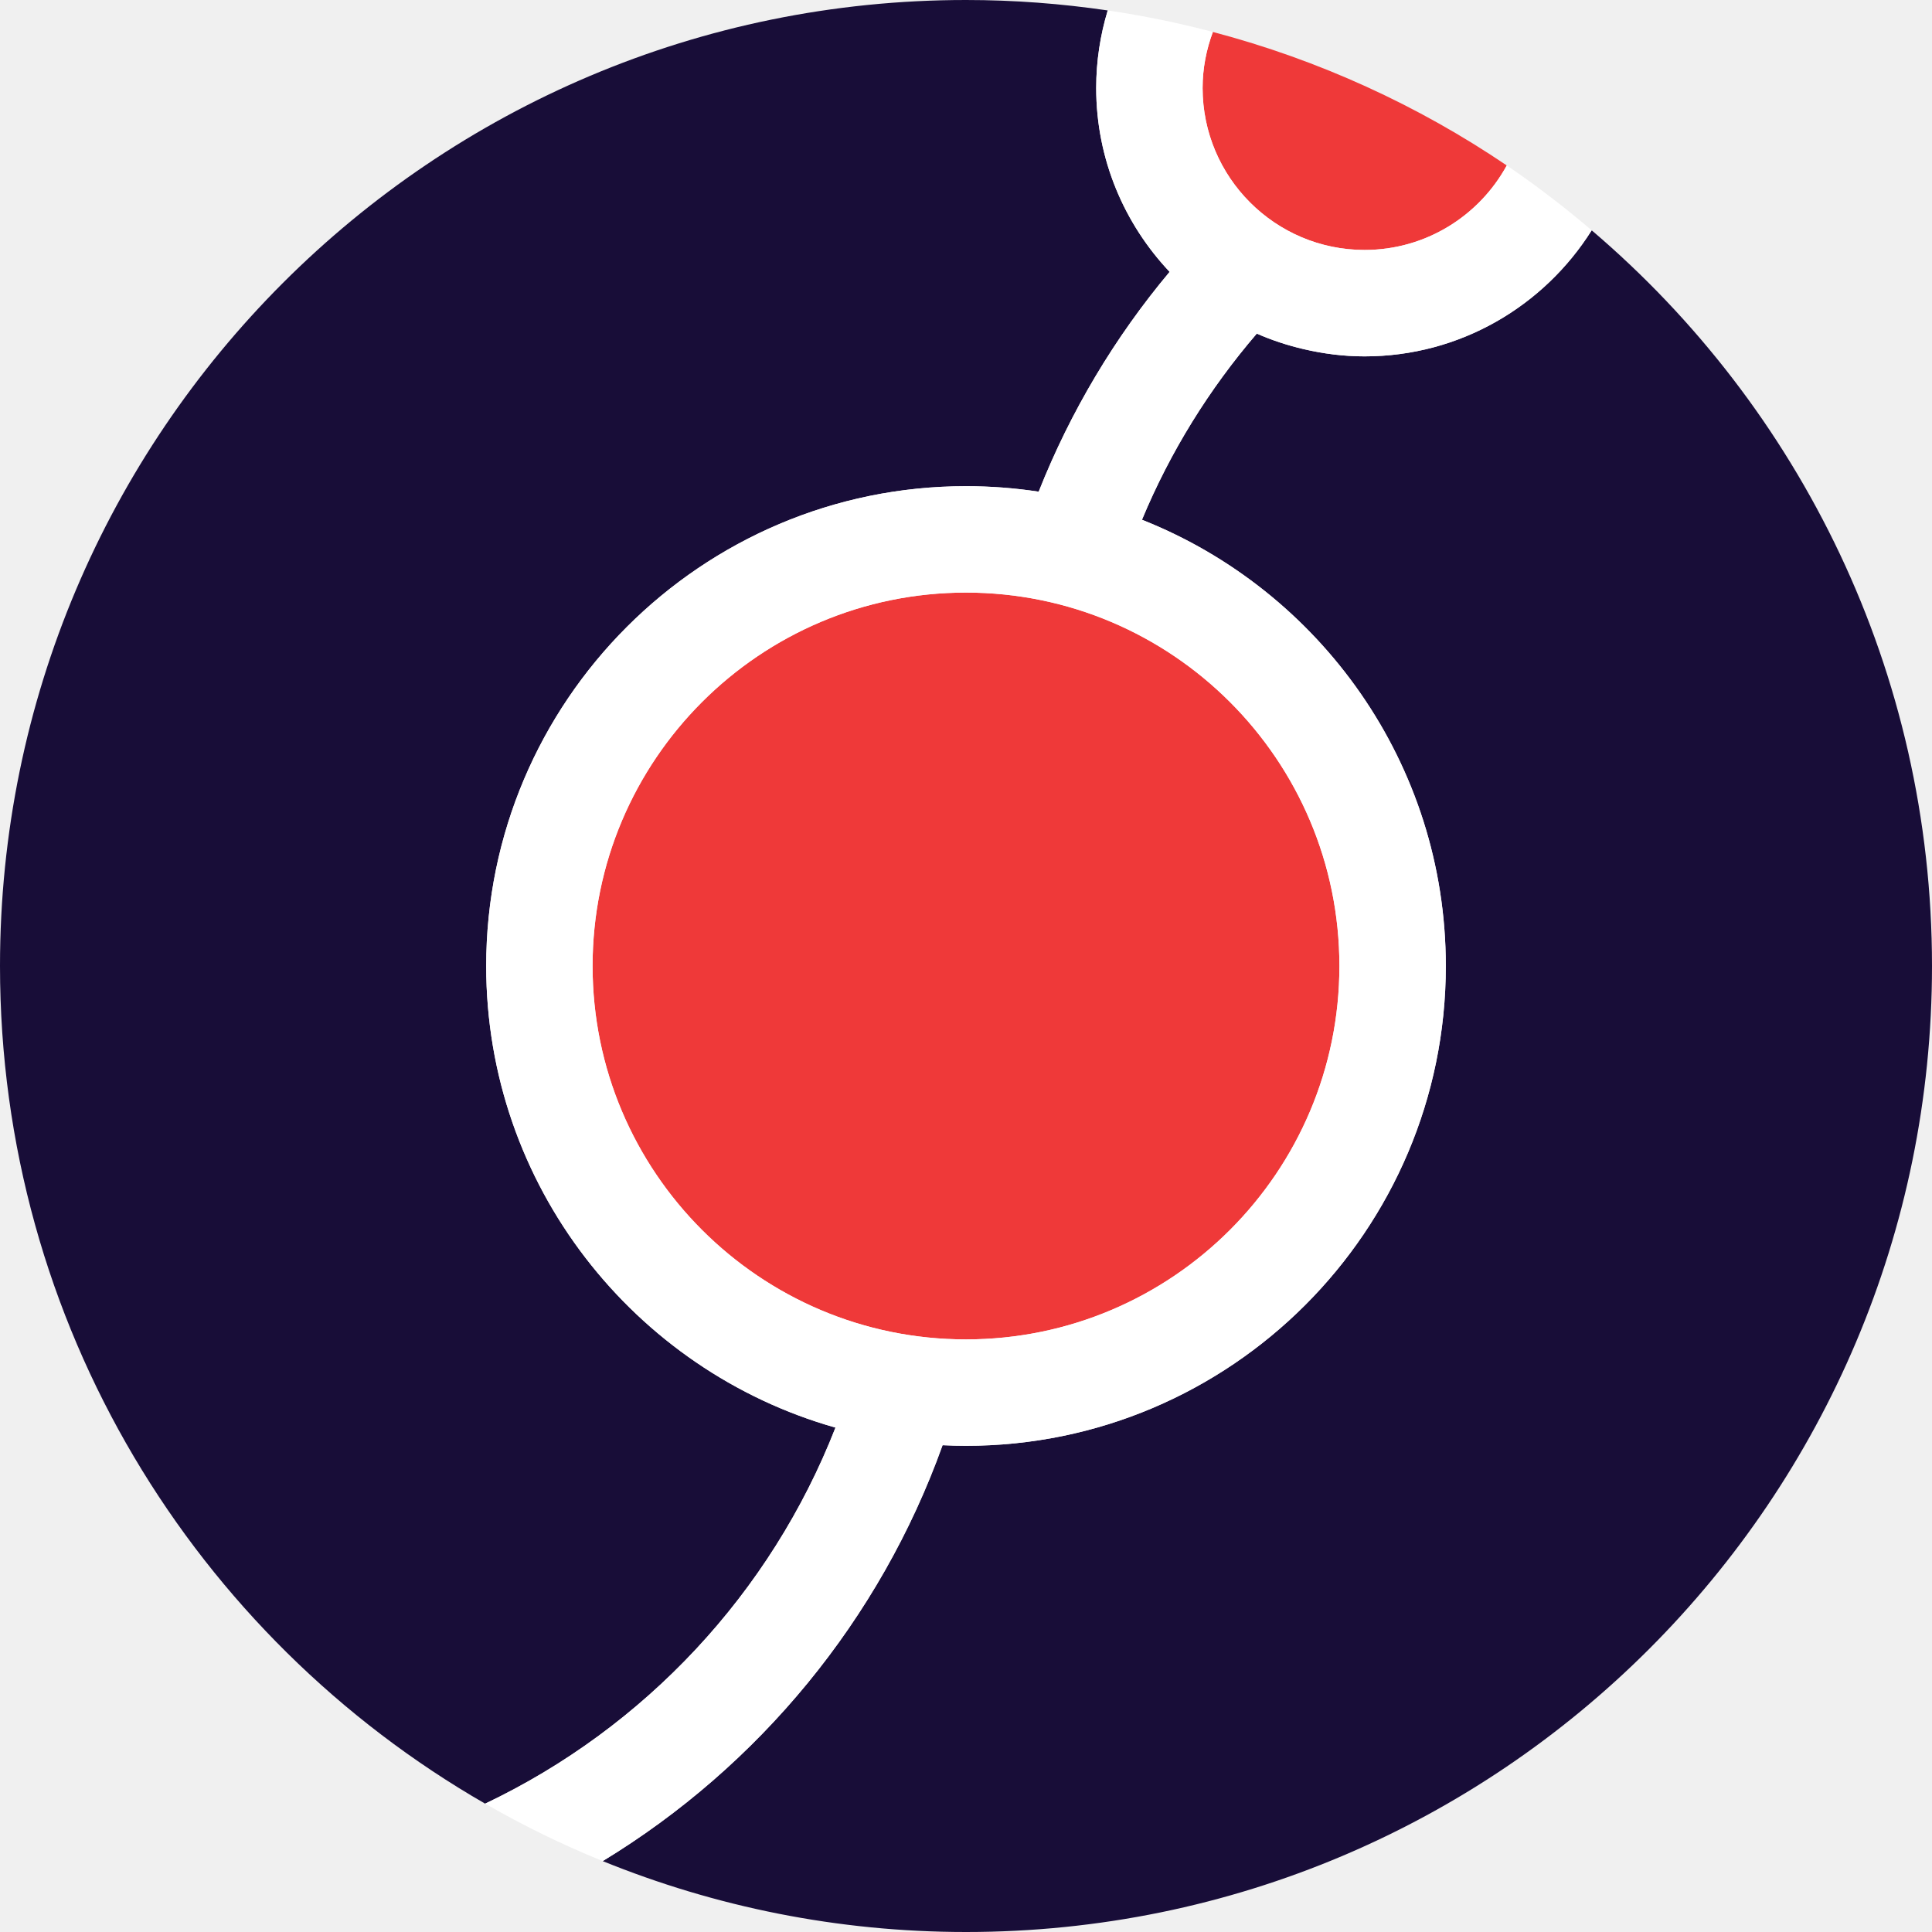
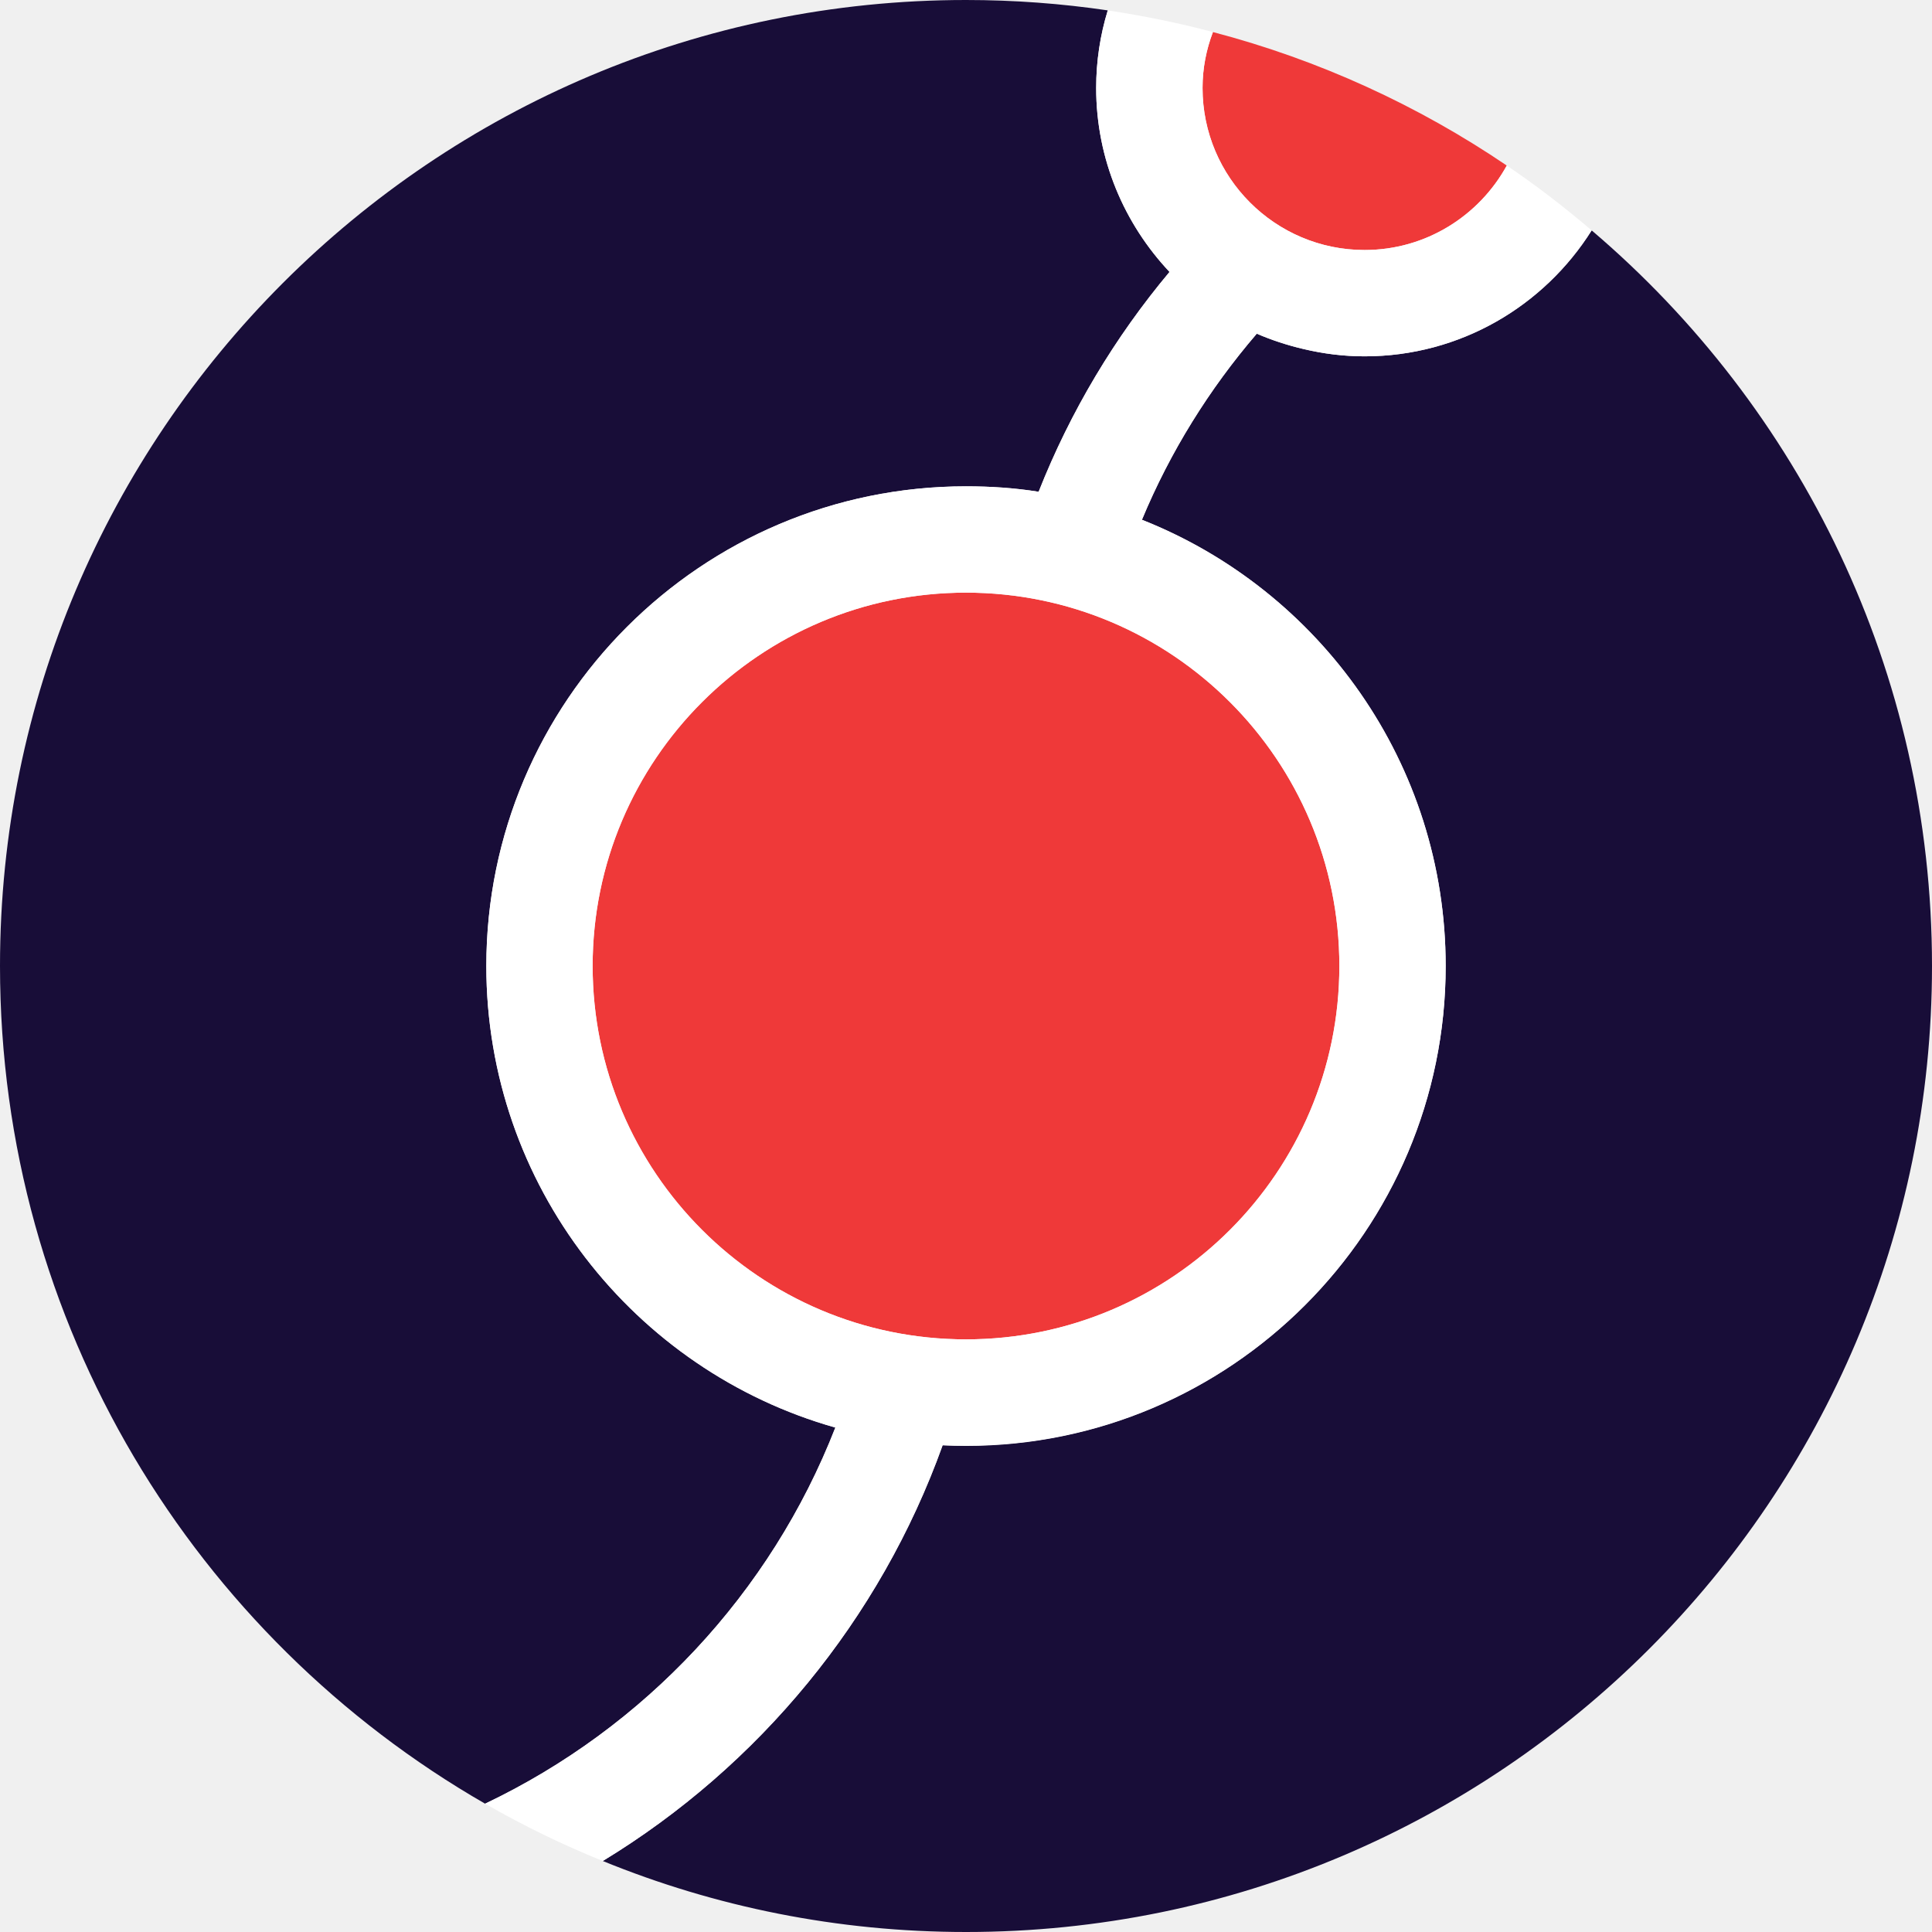
- <svg xmlns="http://www.w3.org/2000/svg" version="1.1" id="Layer_1" x="0px" y="0px" viewBox="0 0 115.999 115.999" style="enable-background:new 0 0 115.999 115.999;" xml:space="preserve">
-   <g>
-     <g>
-       <g>
-         <path style="fill:#180D38;" d="M29.128,108.294c9.574-4.555,17.153-12.646,21.034-22.579     c-12.086-3.423-20.971-14.548-20.971-27.716c0-15.885,12.924-28.808,28.808-28.808     c1.483,0,2.94,0.113,4.364,0.33c1.913-4.829,4.577-9.279,7.861-13.198c-2.724-2.887-4.408-6.766-4.408-11.04     c0-1.619,0.246-3.181,0.692-4.656C63.73,0.219,60.891,0,57.999,0C25.967,0,0,25.967,0,57.999     C0,79.516,11.726,98.283,29.128,108.294z" />
-         <path style="fill:#EF3939;" d="M81.93,15.008c3.679,0,6.886-2.054,8.538-5.074     c-5.319-3.6-11.268-6.334-17.646-8.015c-0.39,1.05-0.617,2.18-0.617,3.364     C72.205,10.646,76.567,15.008,81.93,15.008z" />
-         <path style="fill:#180D38;" d="M95.566,13.828c-2.854,4.537-7.892,7.569-13.637,7.569     c-1.261,0-2.483-0.16-3.662-0.436c-0.972-0.227-1.912-0.536-2.808-0.931c-2.849,3.317-5.191,7.081-6.894,11.177     c10.671,4.223,18.243,14.637,18.243,26.793c0,15.885-12.924,28.808-28.808,28.808     c-0.472,0-0.941-0.013-1.407-0.036c-3.753,10.47-11.035,19.274-20.406,24.97     c6.736,2.737,14.095,4.257,21.813,4.257c32.032,0,57.999-25.967,57.999-57.999     C115.999,40.302,108.063,24.466,95.566,13.828z" />
-         <circle style="fill:#EF3939;" cx="57.999" cy="57.999" r="22.42" />
-       </g>
-       <path style="fill:#FFFFFF;" d="M78.268,20.961c1.179,0.276,2.401,0.436,3.662,0.436    c5.745,0,10.783-3.031,13.637-7.569c-1.627-1.385-3.324-2.692-5.099-3.894c-1.652,3.021-4.859,5.074-8.538,5.074    c-5.362,0-9.725-4.362-9.725-9.725c0-1.185,0.226-2.314,0.617-3.364c-2.062-0.544-4.168-0.976-6.313-1.292    c-0.446,1.475-0.692,3.037-0.692,4.656c0,4.273,1.683,8.153,4.408,11.04c-3.284,3.919-5.948,8.369-7.861,13.198    c-1.423-0.217-2.881-0.33-4.364-0.33c-15.885,0-28.808,12.924-28.808,28.808    c0,13.168,8.884,24.293,20.971,27.716c-3.88,9.933-11.46,18.024-21.034,22.579    c2.262,1.301,4.617,2.456,7.058,3.448c9.371-5.695,16.653-14.499,20.406-24.97    c0.466,0.023,0.935,0.036,1.407,0.036c15.885,0,28.808-12.924,28.808-28.808c0-12.156-7.572-22.57-18.243-26.793    c1.704-4.096,4.045-7.859,6.894-11.177C76.356,20.425,77.295,20.734,78.268,20.961z M80.419,57.999    c0,12.362-10.058,22.42-22.42,22.42c-12.362,0-22.42-10.058-22.42-22.42    c0-12.362,10.058-22.42,22.42-22.42C70.362,35.58,80.419,45.637,80.419,57.999z" />
-     </g>
+ <svg xmlns="http://www.w3.org/2000/svg" width="32px" height="32px" viewBox="0 0 32 32" version="1.1">
+   <g id="surface1">
+     <path style=" stroke:none;fill-rule:nonzero;fill:rgb(9.412%,5.098%,21.961%);fill-opacity:1;" d="M 8.035 29.875 C 10.676 28.617 12.766 26.387 13.836 23.645 C 10.504 22.703 8.055 19.633 8.055 16 C 8.055 11.617 11.617 8.055 16 8.055 C 16.41 8.055 16.812 8.082 17.203 8.145 C 17.73 6.812 18.465 5.586 19.371 4.504 C 18.621 3.707 18.156 2.637 18.156 1.457 C 18.156 1.012 18.223 0.578 18.348 0.172 C 17.582 0.059 16.797 0 16 0 C 7.164 0 0 7.164 0 16 C 0 21.938 3.234 27.113 8.035 29.875 Z M 8.035 29.875 " />
+     <path style=" stroke:none;fill-rule:nonzero;fill:rgb(93.725%,22.353%,22.353%);fill-opacity:1;" d="M 22.602 4.141 C 23.617 4.141 24.5 3.574 24.957 2.742 C 23.488 1.746 21.848 0.992 20.09 0.531 C 19.98 0.82 19.918 1.129 19.918 1.457 C 19.918 2.938 21.121 4.141 22.602 4.141 Z M 22.602 4.141 " />
+     <path style=" stroke:none;fill-rule:nonzero;fill:rgb(9.412%,5.098%,21.961%);fill-opacity:1;" d="M 26.363 3.816 C 25.574 5.066 24.188 5.902 22.602 5.902 C 22.254 5.902 21.918 5.859 21.59 5.781 C 21.324 5.719 21.062 5.633 20.816 5.527 C 20.031 6.441 19.383 7.48 18.914 8.609 C 21.859 9.773 23.945 12.648 23.945 16 C 23.945 20.383 20.383 23.945 16 23.945 C 15.871 23.945 15.742 23.945 15.613 23.938 C 14.578 26.824 12.566 29.254 9.984 30.824 C 11.84 31.582 13.871 32 16 32 C 24.836 32 32 24.836 32 16 C 32 11.117 29.812 6.75 26.363 3.816 Z M 26.363 3.816 " />
+     <path style=" stroke:none;fill-rule:nonzero;fill:rgb(93.725%,22.353%,22.353%);fill-opacity:1;" d="M 22.184 16 C 22.184 19.414 19.414 22.184 16 22.184 C 12.586 22.184 9.816 19.414 9.816 16 C 9.816 12.586 12.586 9.816 16 9.816 C 19.414 9.816 22.184 12.586 22.184 16 Z M 22.184 16 " />
+     <path style=" stroke:none;fill-rule:nonzero;fill:rgb(100%,100%,100%);fill-opacity:1;" d="M 21.59 5.781 C 21.918 5.859 22.254 5.902 22.602 5.902 C 24.188 5.902 25.578 5.066 26.363 3.816 C 25.914 3.434 25.445 3.07 24.957 2.742 C 24.5 3.574 23.617 4.141 22.602 4.141 C 21.121 4.141 19.918 2.938 19.918 1.457 C 19.918 1.129 19.98 0.82 20.09 0.531 C 19.52 0.379 18.938 0.262 18.348 0.172 C 18.223 0.578 18.156 1.012 18.156 1.457 C 18.156 2.637 18.621 3.707 19.371 4.504 C 18.465 5.586 17.73 6.812 17.203 8.145 C 16.812 8.082 16.41 8.055 16 8.055 C 11.617 8.055 8.055 11.617 8.055 16 C 8.055 19.633 10.504 22.703 13.836 23.645 C 12.766 26.387 10.676 28.617 8.035 29.875 C 8.66 30.234 9.309 30.551 9.984 30.824 C 12.566 29.254 14.578 26.824 15.613 23.938 C 15.742 23.945 15.871 23.949 16 23.949 C 20.383 23.949 23.945 20.383 23.945 16 C 23.945 12.648 21.859 9.773 18.914 8.609 C 19.383 7.48 20.031 6.441 20.816 5.527 C 21.062 5.633 21.324 5.719 21.59 5.781 Z M 22.184 16 C 22.184 19.41 19.41 22.184 16 22.184 C 12.59 22.184 9.816 19.41 9.816 16 C 9.816 12.59 12.59 9.816 16 9.816 C 19.41 9.816 22.184 12.59 22.184 16 Z M 22.184 16 " />
  </g>
</svg>
